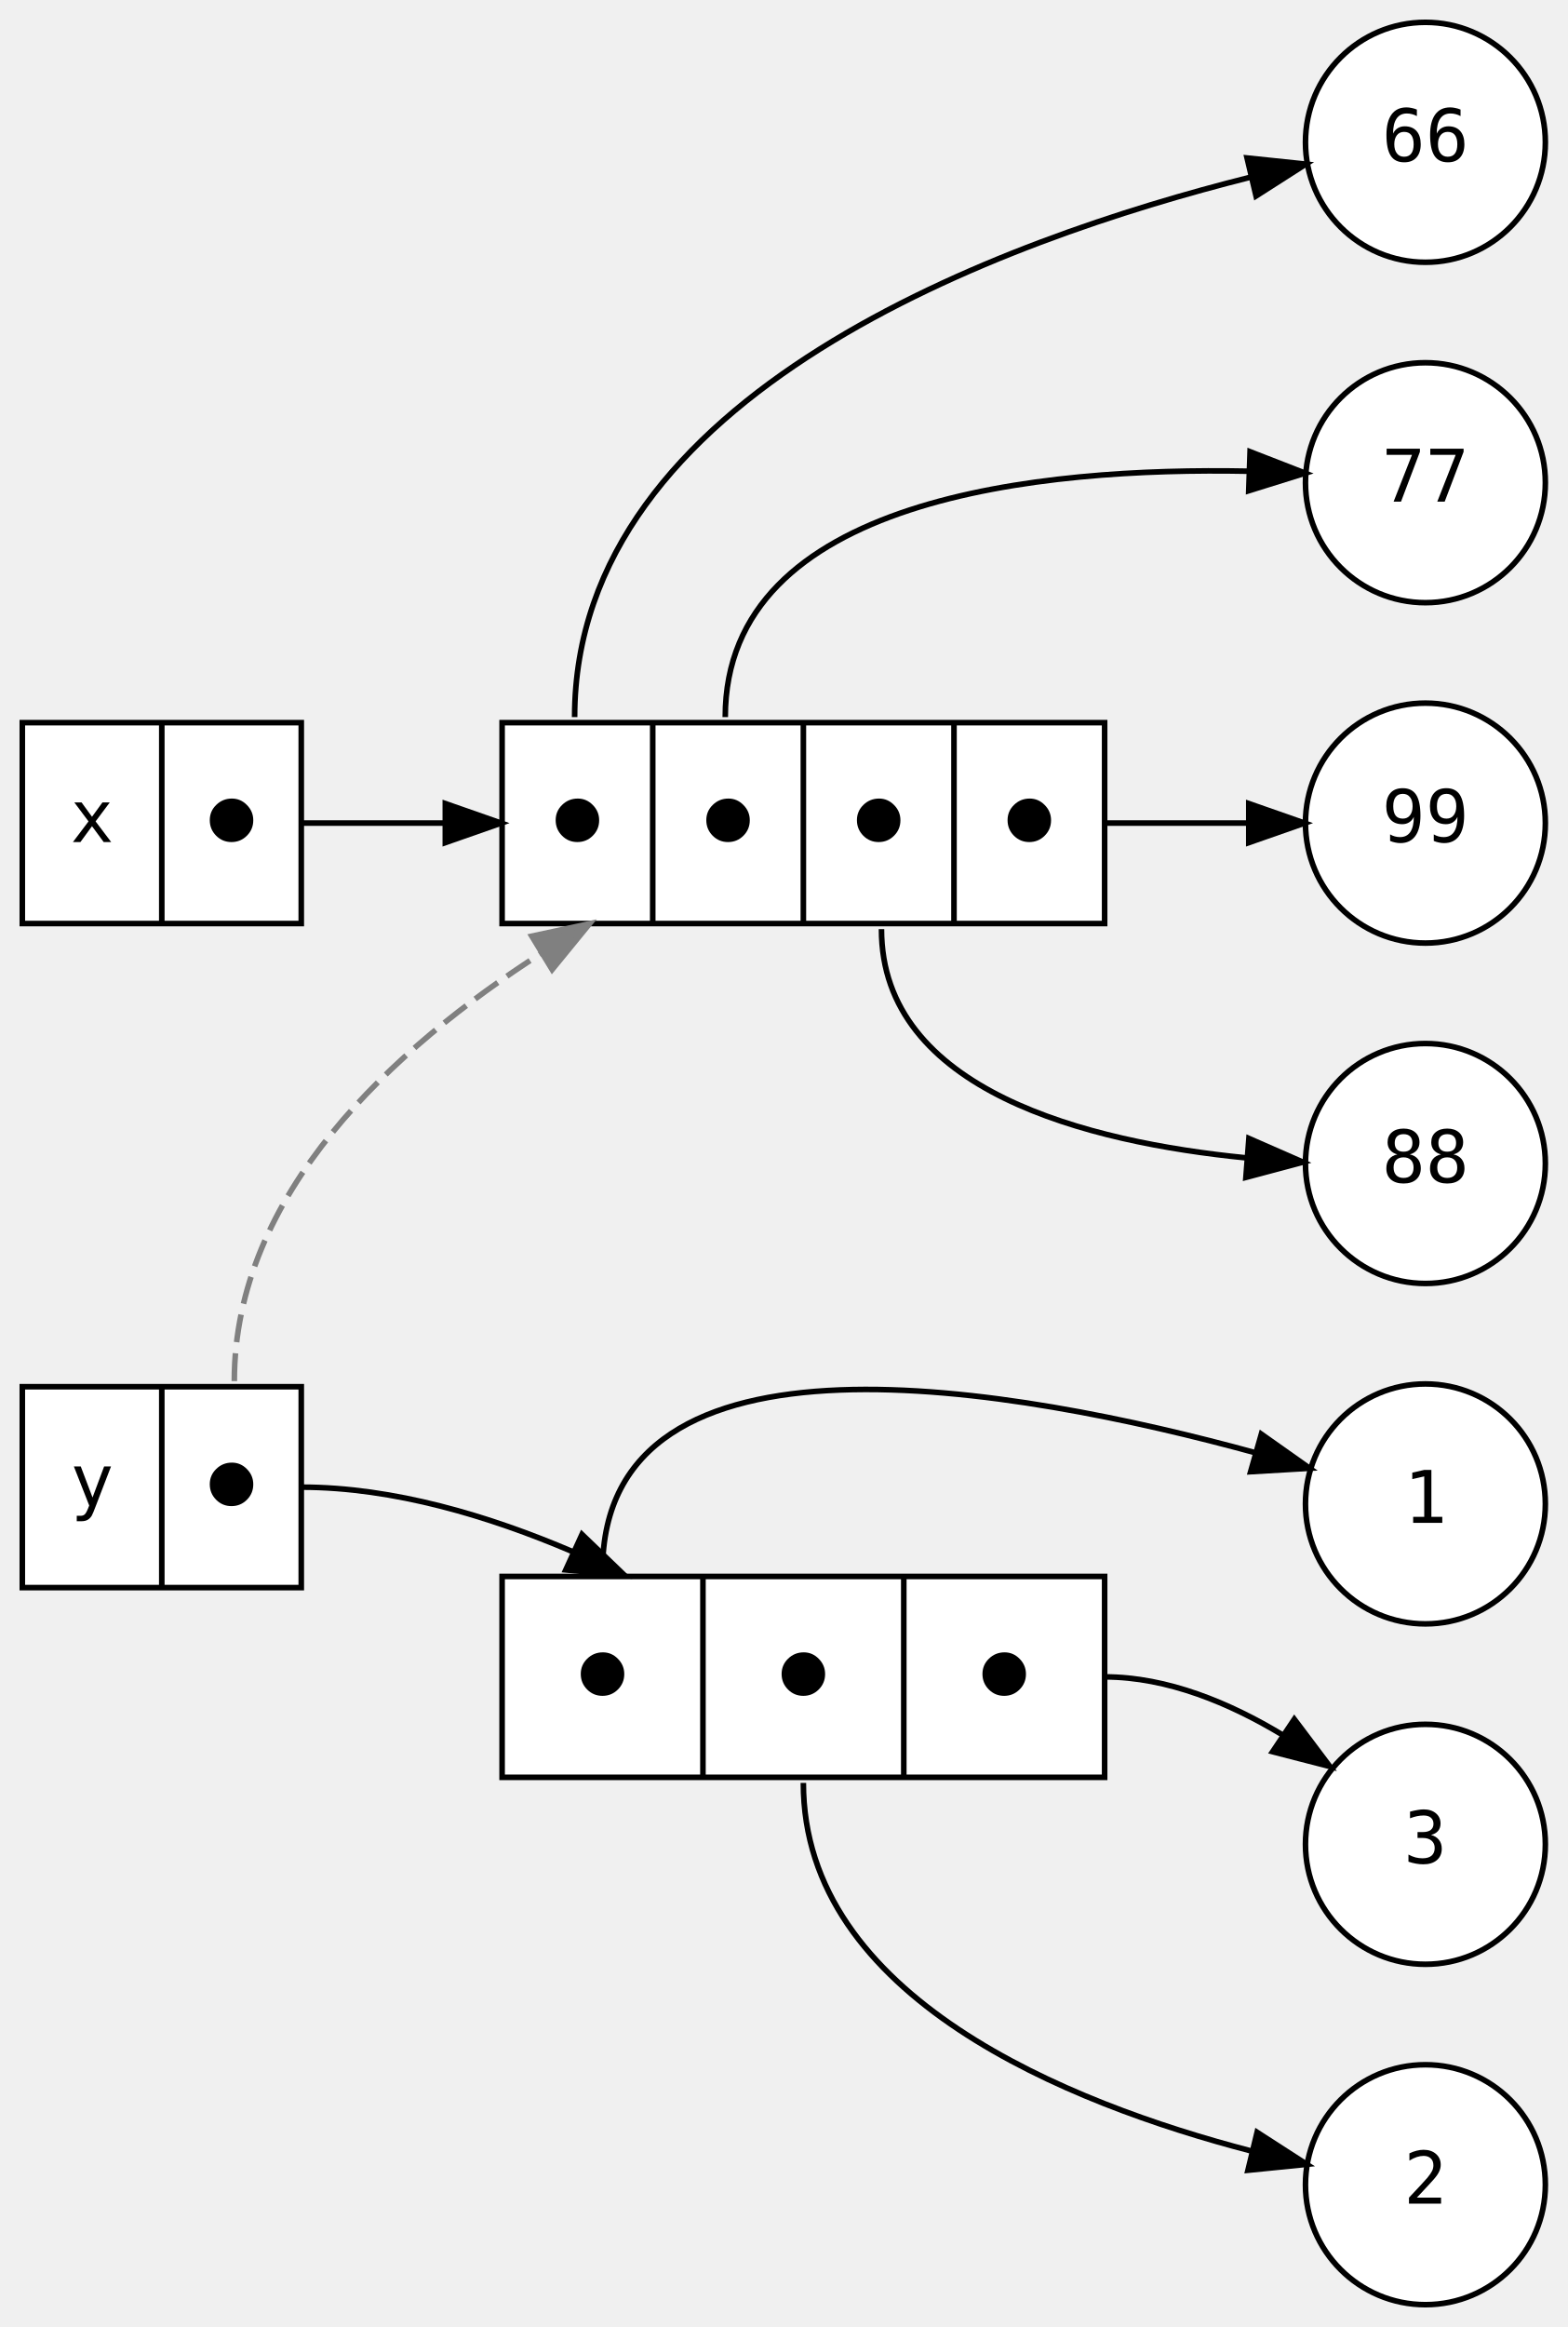
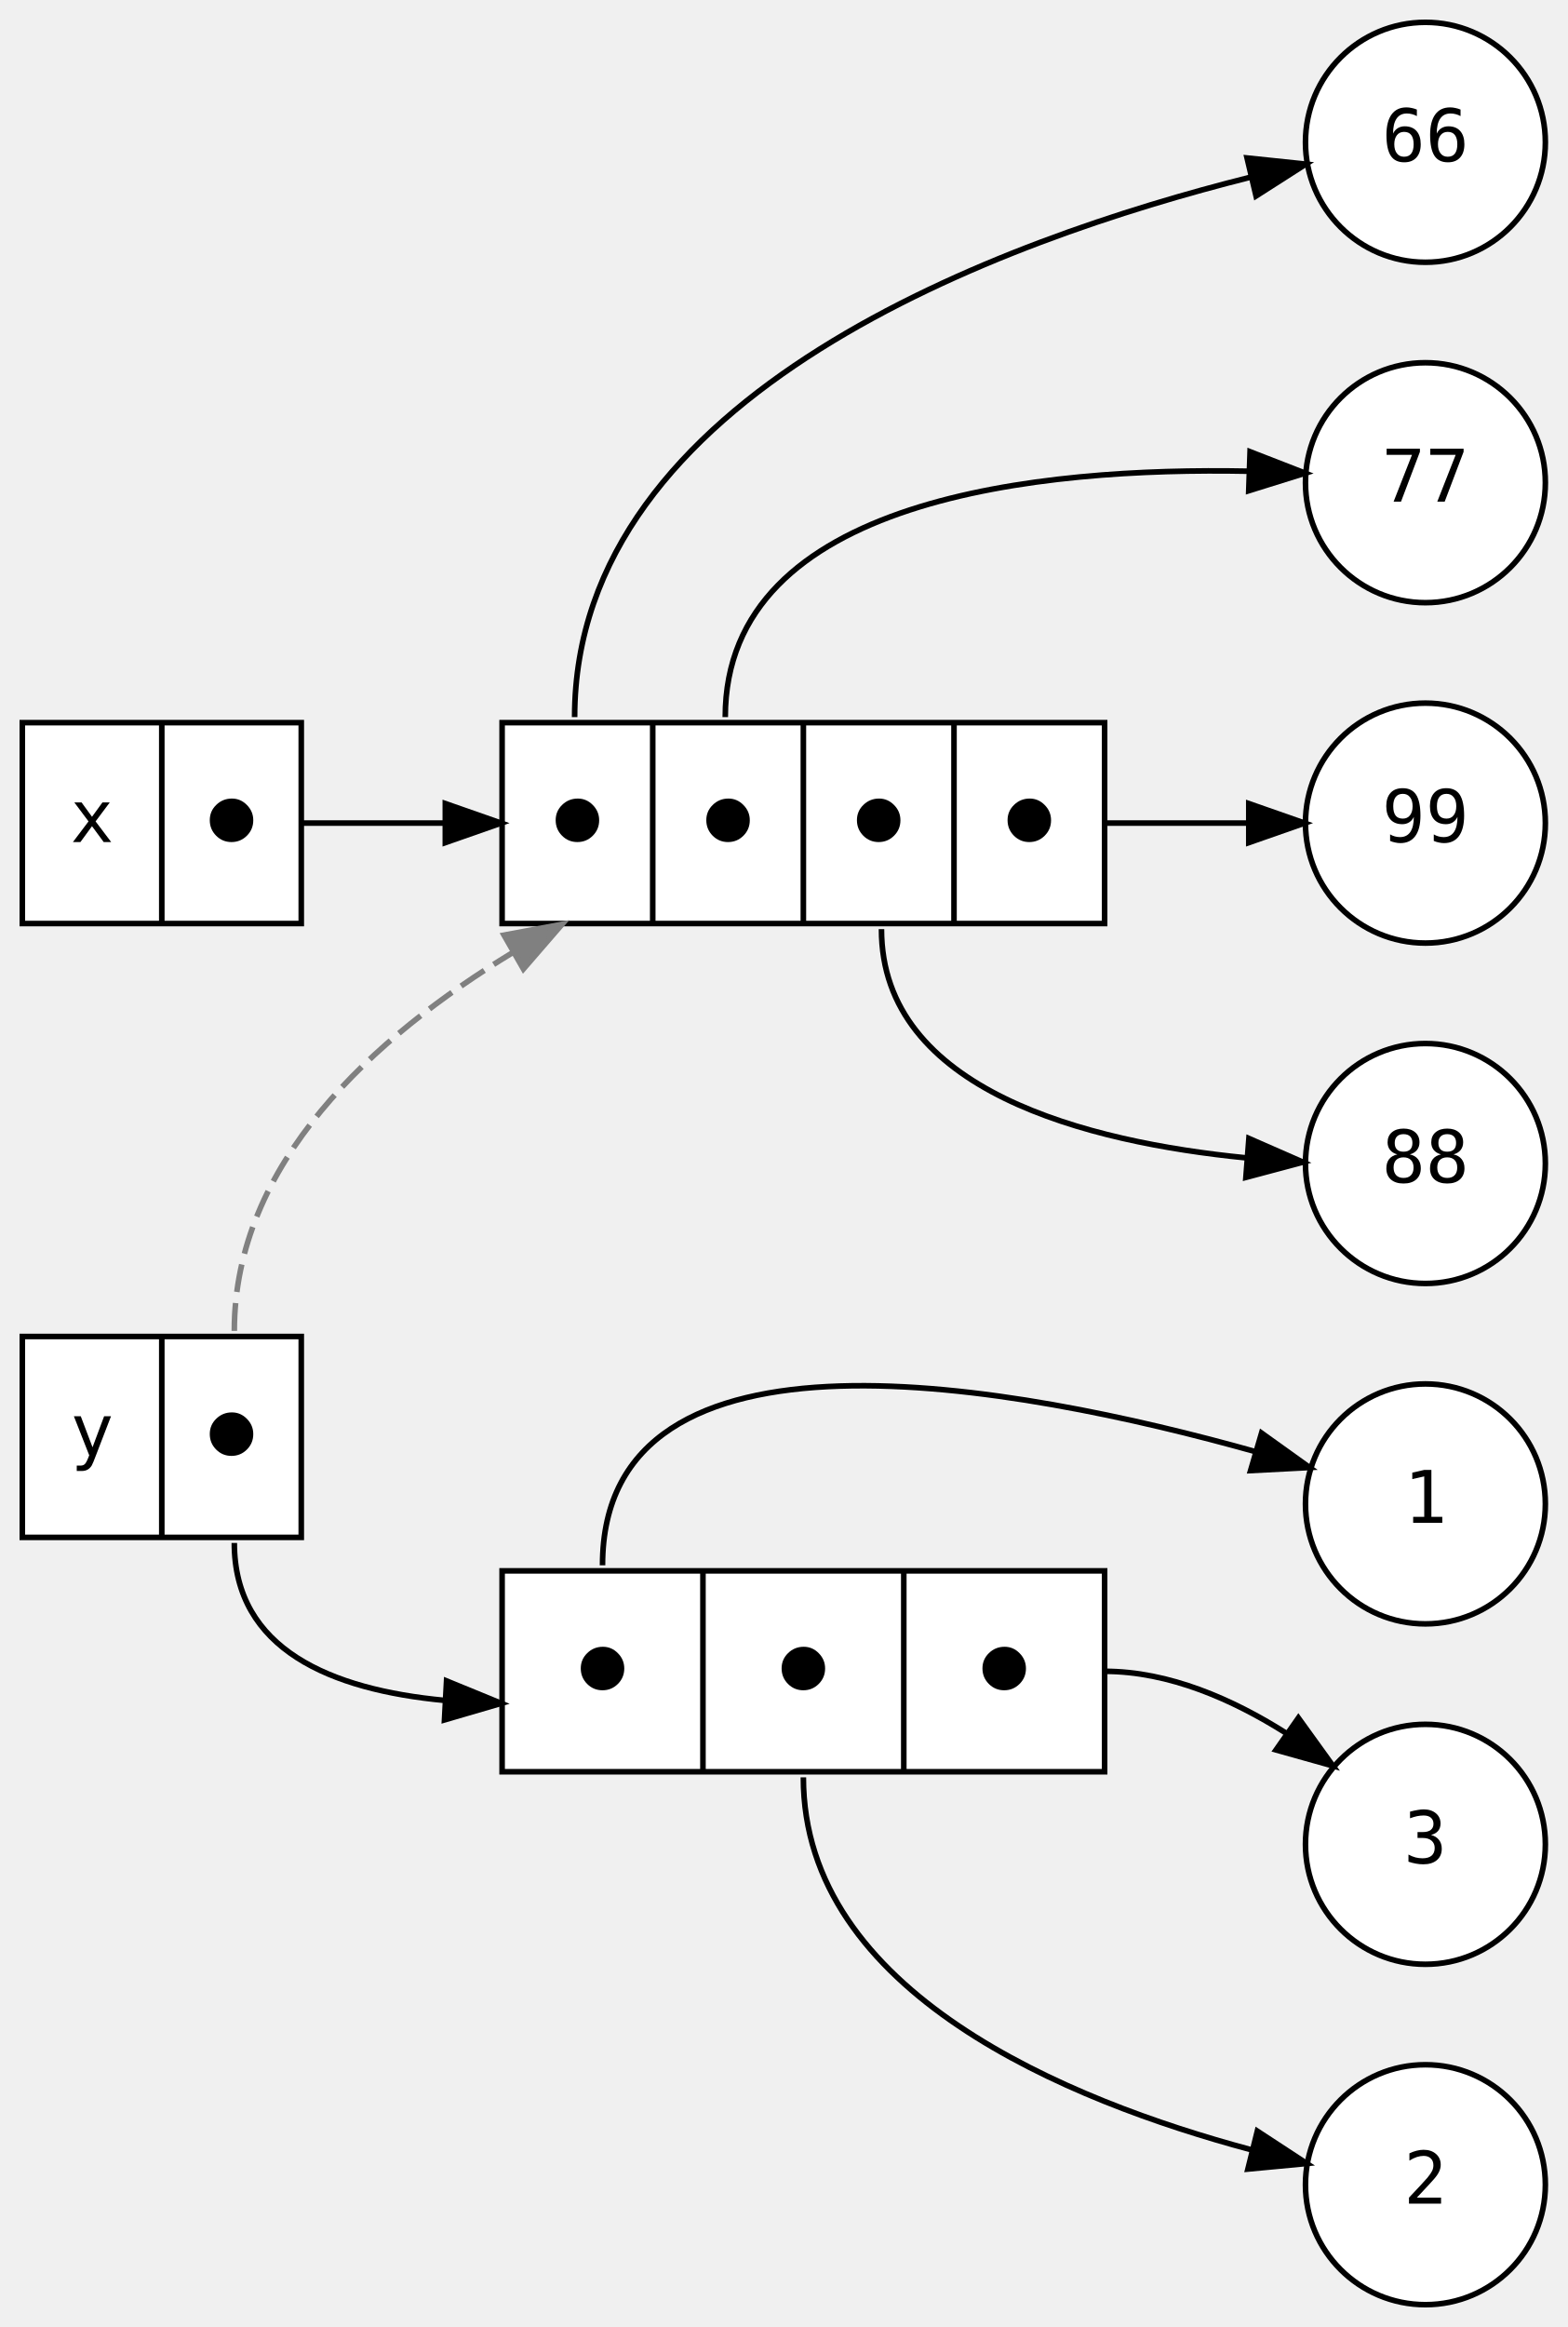
<svg xmlns="http://www.w3.org/2000/svg" width="281pt" height="417pt" viewBox="0.00 0.00 281.00 417.00">
  <g id="graph0" class="graph" transform="scale(1 1) rotate(0) translate(4 413)">
    <g id="node1" class="node">
      <polygon fill="white" stroke="black" points="0,-247.5 0,-283.5 50,-283.5 50,-247.5 0,-247.5" />
      <text text-anchor="middle" x="12.5" y="-262.1" font-family="monospace" font-size="13.00">x</text>
      <polyline fill="none" stroke="black" points="25,-247.5 25,-283.5 " />
      <text text-anchor="middle" x="37.5" y="-262.1" font-family="monospace" font-size="13.00">⬤</text>
    </g>
    <g id="node3" class="node">
      <polygon fill="white" stroke="black" points="86,-247.5 86,-283.5 194,-283.5 194,-247.5 86,-247.5" />
      <text text-anchor="middle" x="99.5" y="-262.1" font-family="monospace" font-size="13.00">⬤</text>
      <polyline fill="none" stroke="black" points="113,-247.5 113,-283.5 " />
      <text text-anchor="middle" x="126.5" y="-262.1" font-family="monospace" font-size="13.00">⬤</text>
      <polyline fill="none" stroke="black" points="140,-247.5 140,-283.5 " />
      <text text-anchor="middle" x="153.5" y="-262.1" font-family="monospace" font-size="13.00">⬤</text>
      <polyline fill="none" stroke="black" points="167,-247.5 167,-283.5 " />
      <text text-anchor="middle" x="180.5" y="-262.1" font-family="monospace" font-size="13.00">⬤</text>
    </g>
    <g id="edge8" class="edge">
      <path fill="none" stroke="black" d="M50,-265.5C58.33,-265.5 67.1,-265.5 75.75,-265.5" />
      <polygon fill="black" stroke="black" points="75.82,-269 85.82,-265.5 75.82,-262 75.82,-269" />
    </g>
    <g id="node2" class="node">
-       <polygon fill="white" stroke="black" points="0,-128.5 0,-164.5 50,-164.5 50,-128.5 0,-128.5" />
-       <text text-anchor="middle" x="12.5" y="-143.1" font-family="monospace" font-size="13.00">y</text>
-       <polyline fill="none" stroke="black" points="25,-128.5 25,-164.5 " />
-       <text text-anchor="middle" x="37.5" y="-143.1" font-family="monospace" font-size="13.00">⬤</text>
+       <polygon fill="white" stroke="black" points="0,-137.5 0,-173.5 50,-173.5 50,-137.5 0,-137.5" />
+       <text text-anchor="middle" x="12.5" y="-152.1" font-family="monospace" font-size="13.00">y</text>
+       <polyline fill="none" stroke="black" points="25,-137.5 25,-173.5 " />
+       <text text-anchor="middle" x="37.5" y="-152.1" font-family="monospace" font-size="13.00">⬤</text>
    </g>
    <g id="edge9" class="edge">
-       <path fill="none" stroke="grey" stroke-dasharray="5,2" d="M38,-165.5C38,-199.01 66.42,-225.11 93.11,-242.23" />
-       <polygon fill="grey" stroke="grey" points="91.32,-245.24 101.68,-247.47 94.97,-239.26 91.32,-245.24" />
+       <path fill="none" stroke="grey" stroke-dasharray="5,2" d="M38,-174.5C38,-204.48 62.87,-227.11 87.92,-242.31" />
+       <polygon fill="grey" stroke="grey" points="86.34,-245.43 96.75,-247.37 89.82,-239.36 86.34,-245.43" />
    </g>
    <g id="node4" class="node">
-       <polygon fill="white" stroke="black" points="86,-94.5 86,-130.5 194,-130.5 194,-94.5 86,-94.5" />
-       <text text-anchor="middle" x="104" y="-109.1" font-family="monospace" font-size="13.00">⬤</text>
-       <polyline fill="none" stroke="black" points="122,-94.5 122,-130.5 " />
-       <text text-anchor="middle" x="140" y="-109.1" font-family="monospace" font-size="13.00">⬤</text>
-       <polyline fill="none" stroke="black" points="158,-94.5 158,-130.5 " />
-       <text text-anchor="middle" x="176" y="-109.1" font-family="monospace" font-size="13.00">⬤</text>
+       <polygon fill="white" stroke="black" points="86,-95.5 86,-131.5 194,-131.5 194,-95.5 86,-95.5" />
+       <text text-anchor="middle" x="104" y="-110.1" font-family="monospace" font-size="13.00">⬤</text>
+       <polyline fill="none" stroke="black" points="122,-95.5 122,-131.5 " />
+       <text text-anchor="middle" x="140" y="-110.1" font-family="monospace" font-size="13.00">⬤</text>
+       <polyline fill="none" stroke="black" points="158,-95.5 158,-131.5 " />
+       <text text-anchor="middle" x="176" y="-110.1" font-family="monospace" font-size="13.00">⬤</text>
    </g>
    <g id="edge10" class="edge">
-       <path fill="none" stroke="black" d="M50,-146.5C66.55,-146.5 83.77,-141.3 98.59,-134.97" />
-       <polygon fill="black" stroke="black" points="100.32,-138.03 107.96,-130.69 97.41,-131.67 100.32,-138.03" />
+       <path fill="none" stroke="black" d="M38,-136.5C38,-117.41 55.36,-110.2 75.68,-108.29" />
+       <polygon fill="black" stroke="black" points="76.04,-111.78 85.84,-107.76 75.67,-104.79 76.04,-111.78" />
    </g>
    <g id="node5" class="node">
      <ellipse fill="white" stroke="black" cx="251.5" cy="-387.5" rx="21.5" ry="21.5" />
      <text text-anchor="middle" x="251.5" y="-384.1" font-family="monospace" font-size="13.00">66</text>
    </g>
    <g id="edge1" class="edge">
      <path fill="none" stroke="black" d="M99,-284.5C99,-342.51 175.89,-370.14 220.12,-381.24" />
      <polygon fill="black" stroke="black" points="219.53,-384.69 230.07,-383.59 221.14,-377.88 219.53,-384.69" />
    </g>
    <g id="node6" class="node">
      <ellipse fill="white" stroke="black" cx="251.5" cy="-326.5" rx="21.5" ry="21.5" />
      <text text-anchor="middle" x="251.5" y="-323.1" font-family="monospace" font-size="13.00">77</text>
    </g>
    <g id="edge2" class="edge">
      <path fill="none" stroke="black" d="M126,-284.5C126,-323.95 182.81,-329.27 219.68,-328.56" />
      <polygon fill="black" stroke="black" points="220.07,-332.05 229.94,-328.21 219.83,-325.06 220.07,-332.05" />
    </g>
    <g id="node7" class="node">
      <ellipse fill="white" stroke="black" cx="251.5" cy="-265.5" rx="21.5" ry="21.5" />
      <text text-anchor="middle" x="251.5" y="-262.1" font-family="monospace" font-size="13.00">99</text>
    </g>
    <g id="edge4" class="edge">
      <path fill="none" stroke="black" d="M194,-265.5C202.35,-265.5 211.38,-265.5 219.73,-265.5" />
      <polygon fill="black" stroke="black" points="219.84,-269 229.84,-265.5 219.84,-262 219.84,-269" />
    </g>
    <g id="node8" class="node">
      <ellipse fill="white" stroke="black" cx="251.5" cy="-204.5" rx="21.5" ry="21.5" />
      <text text-anchor="middle" x="251.5" y="-201.1" font-family="monospace" font-size="13.00">88</text>
    </g>
    <g id="edge3" class="edge">
      <path fill="none" stroke="black" d="M154,-246.5C154,-217.5 191.1,-208.31 219.29,-205.52" />
      <polygon fill="black" stroke="black" points="219.86,-208.99 229.56,-204.74 219.32,-202.01 219.86,-208.99" />
    </g>
    <g id="node9" class="node">
      <ellipse fill="white" stroke="black" cx="251.5" cy="-143.5" rx="21.5" ry="21.5" />
      <text text-anchor="middle" x="251.5" y="-140.1" font-family="monospace" font-size="13.00">1</text>
    </g>
    <g id="edge5" class="edge">
-       <path fill="none" stroke="black" d="M104,-131.5C104,-178.04 178.35,-164.36 221.12,-152.64" />
-       <polygon fill="black" stroke="black" points="222.09,-156 230.74,-149.89 220.17,-149.27 222.09,-156" />
+       <path fill="none" stroke="black" d="M104,-132.5C104,-179.02 178.35,-164.84 221.12,-152.84" />
+       <polygon fill="black" stroke="black" points="222.13,-156.19 230.74,-150.02 220.16,-149.47 222.13,-156.19" />
    </g>
    <g id="node10" class="node">
      <ellipse fill="white" stroke="black" cx="251.5" cy="-82.5" rx="21.5" ry="21.5" />
      <text text-anchor="middle" x="251.5" y="-79.1" font-family="monospace" font-size="13.00">3</text>
    </g>
    <g id="edge7" class="edge">
-       <path fill="none" stroke="black" d="M194,-112.5C205.28,-112.5 216.5,-107.78 225.93,-102.08" />
-       <polygon fill="black" stroke="black" points="228,-104.91 234.37,-96.45 224.11,-99.09 228,-104.91" />
+       <path fill="none" stroke="black" d="M194,-113.5C205.53,-113.5 216.94,-108.48 226.45,-102.47" />
+       <polygon fill="black" stroke="black" points="228.73,-105.14 234.93,-96.55 224.72,-99.41 228.73,-105.14" />
    </g>
    <g id="node11" class="node">
      <ellipse fill="white" stroke="black" cx="251.5" cy="-21.5" rx="21.5" ry="21.5" />
      <text text-anchor="middle" x="251.5" y="-18.1" font-family="monospace" font-size="13.00">2</text>
    </g>
    <g id="edge6" class="edge">
-       <path fill="none" stroke="black" d="M140,-93.5C140,-55.07 187.5,-36.08 220.21,-27.56" />
-       <polygon fill="black" stroke="black" points="221.33,-30.89 230.23,-25.15 219.69,-24.09 221.33,-30.89" />
+       <path fill="none" stroke="black" d="M140,-94.5C140,-55.91 187.5,-36.54 220.21,-27.78" />
+       <polygon fill="black" stroke="black" points="221.37,-31.1 230.23,-25.3 219.68,-24.3 221.37,-31.1" />
    </g>
  </g>
</svg>
